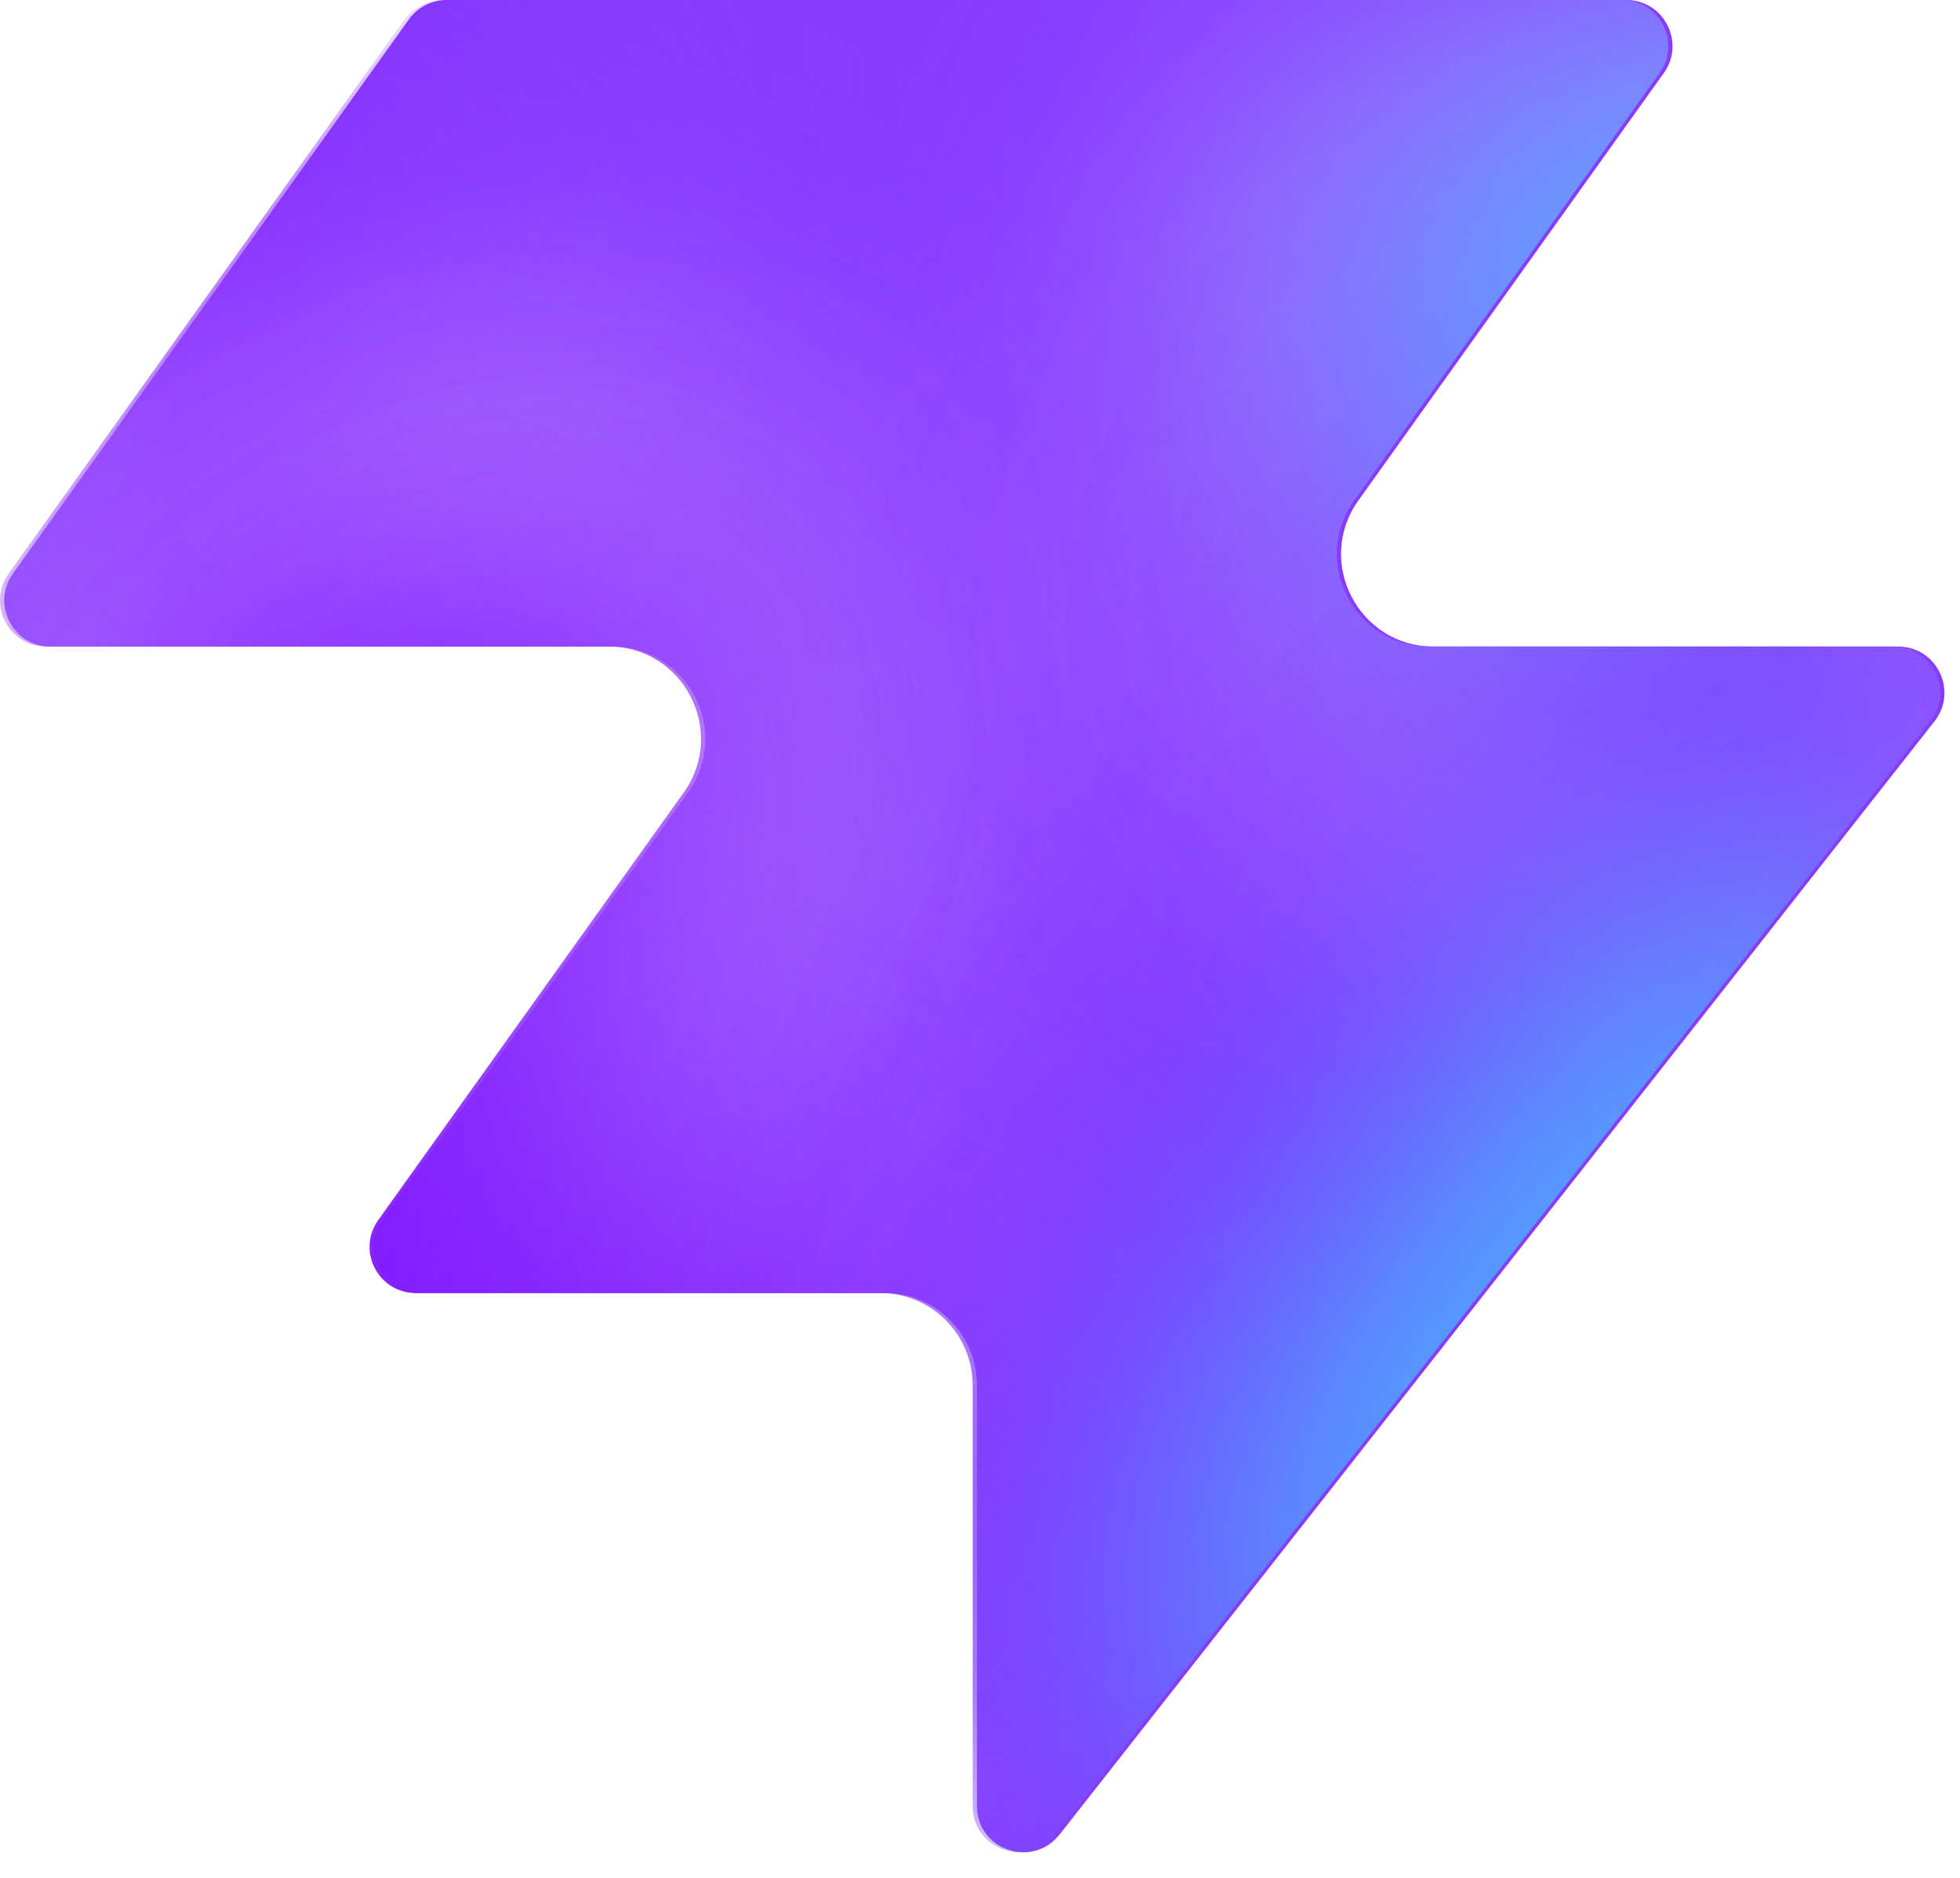
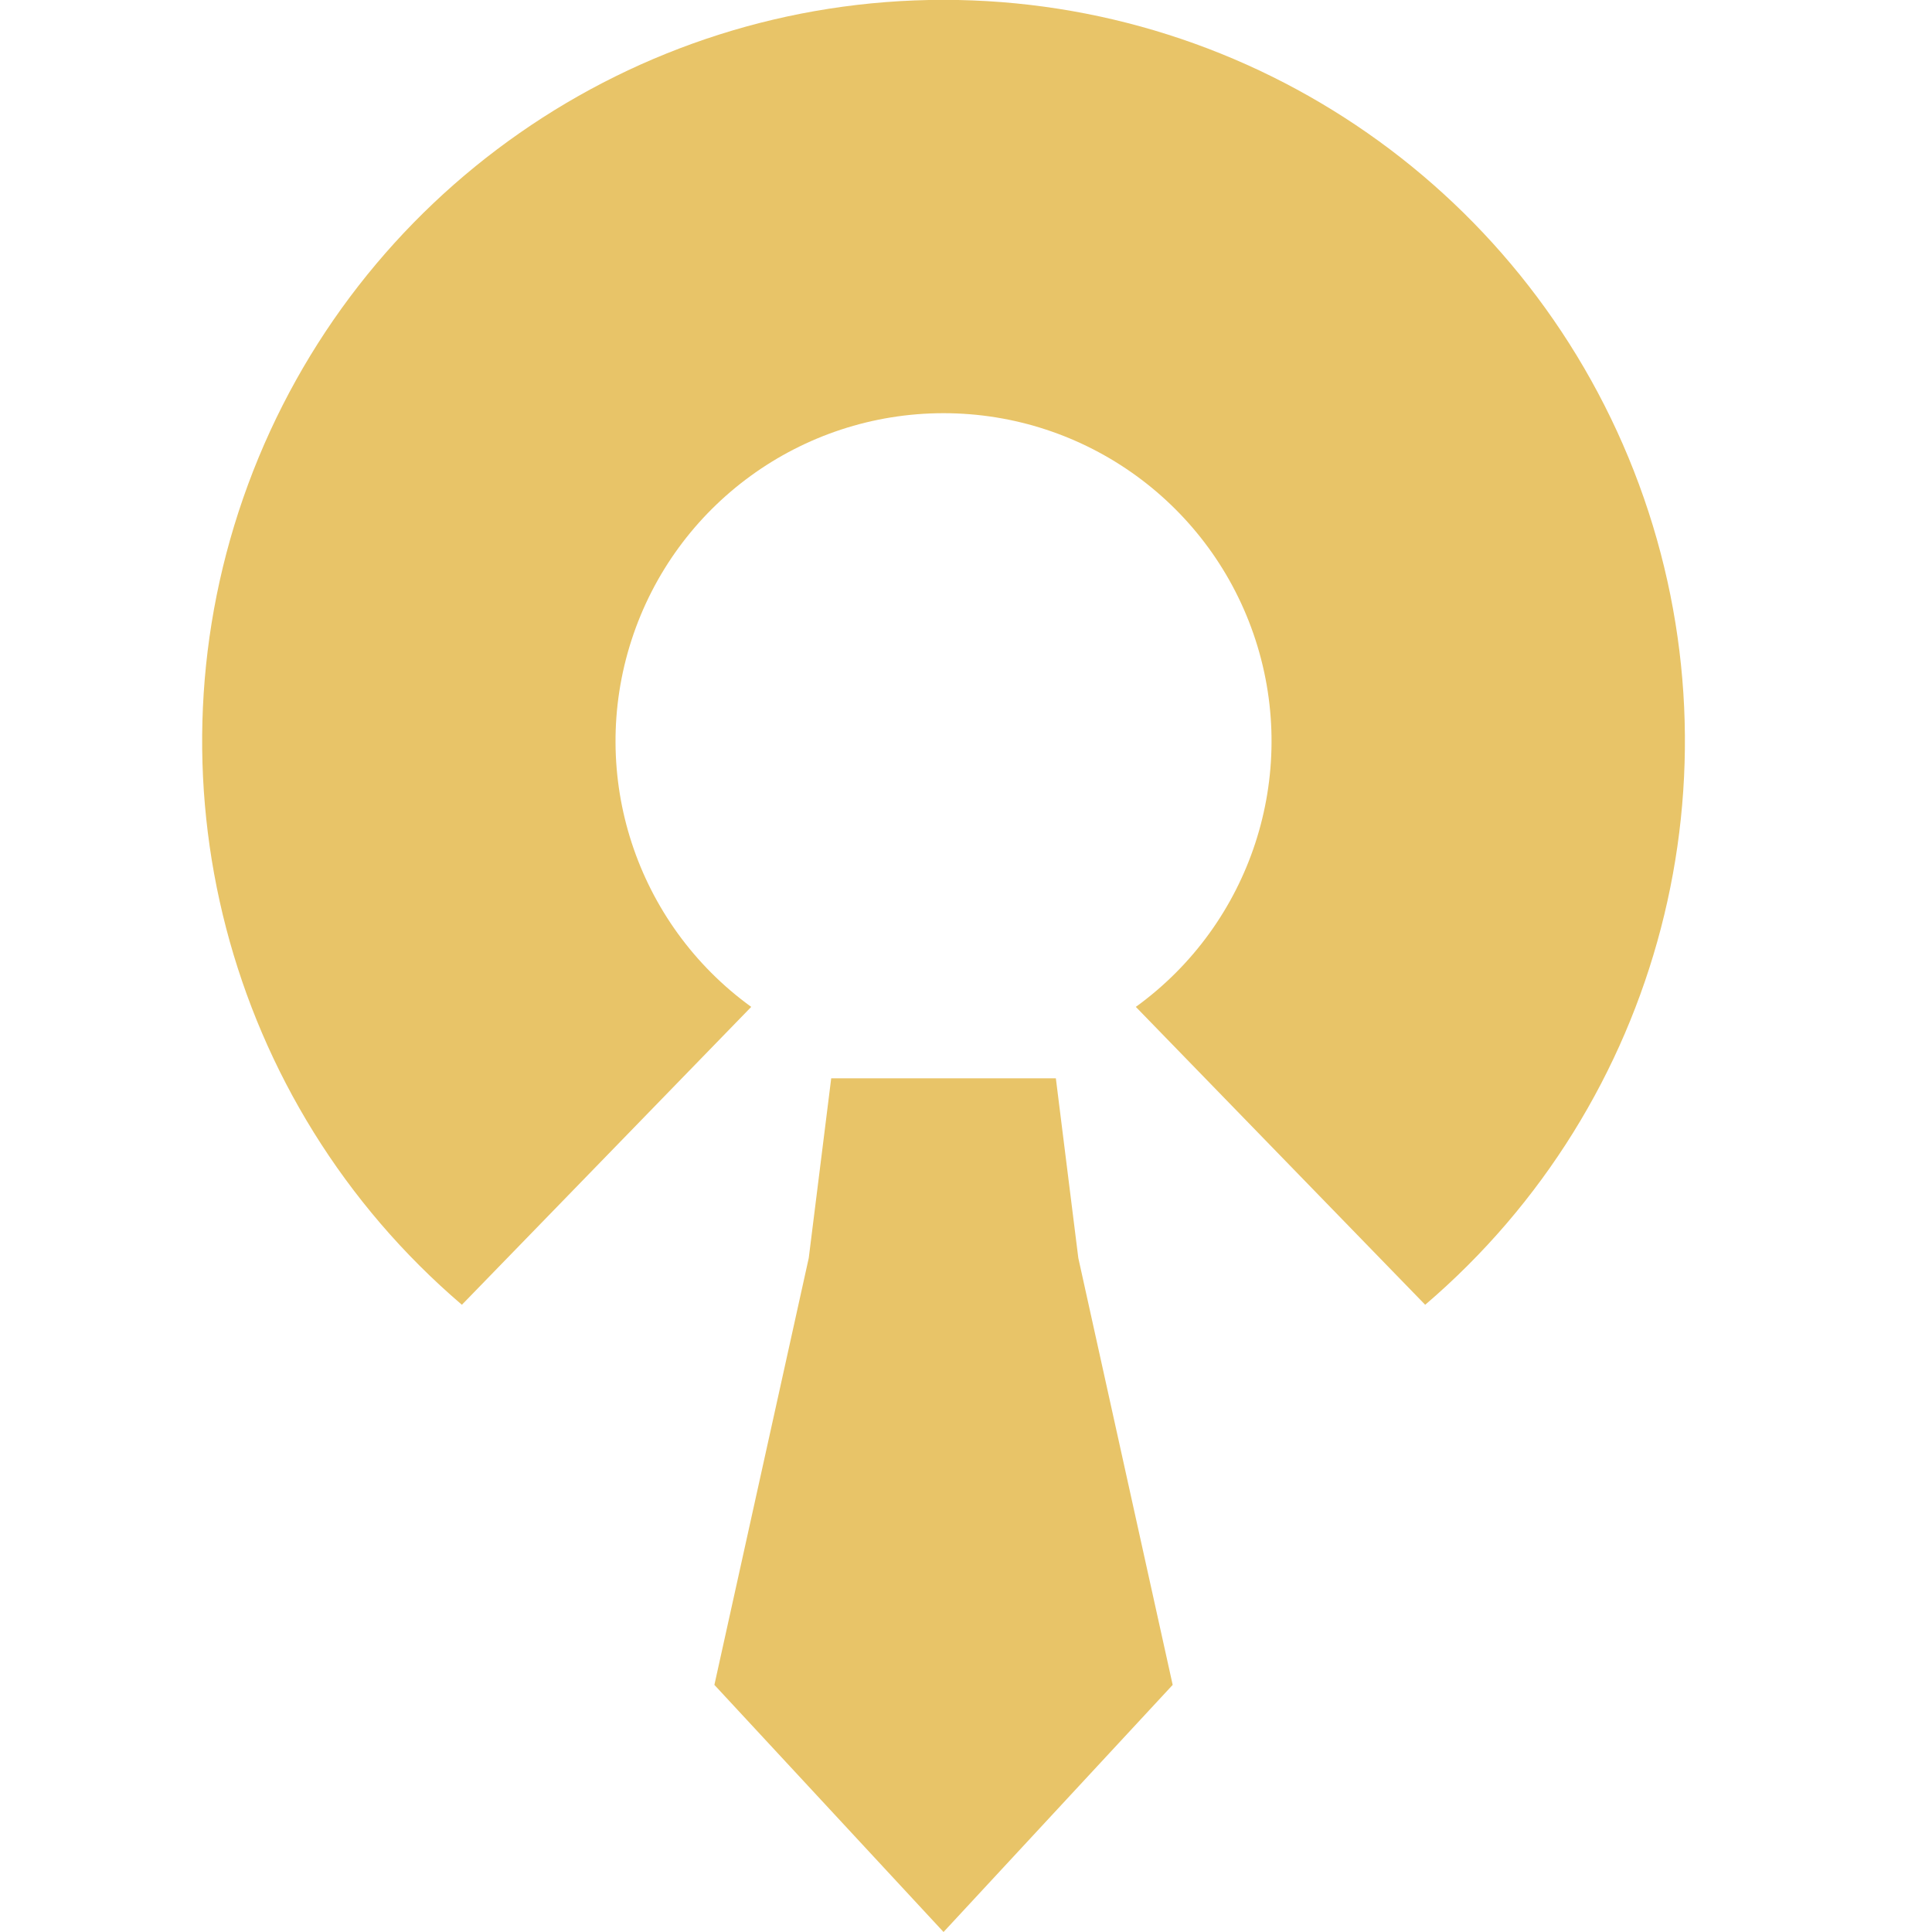
- <svg xmlns="http://www.w3.org/2000/svg" width="48" height="46" fill="none" viewBox="0 0 48 46">
-   <path fill="#863bff" d="M25.946 44.938c-.664.845-2.021.375-2.021-.698V33.937a2.26 2.26 0 0 0-2.262-2.262H10.287c-.92 0-1.456-1.04-.92-1.788l7.48-10.471c1.07-1.497 0-3.578-1.842-3.578H1.237c-.92 0-1.456-1.04-.92-1.788L10.013.474c.214-.297.556-.474.92-.474h28.894c.92 0 1.456 1.04.92 1.788l-7.48 10.471c-1.07 1.498 0 3.579 1.842 3.579h11.377c.943 0 1.473 1.088.89 1.83L25.947 44.94z" style="fill:#863bff;fill:color(display-p3 .525 .23 1);fill-opacity:1" />
-   <mask id="a" width="48" height="46" x="0" y="0" maskUnits="userSpaceOnUse" style="mask-type:alpha">
-     <path fill="#000" d="M25.842 44.938c-.664.844-2.021.375-2.021-.698V33.937a2.26 2.26 0 0 0-2.262-2.262H10.183c-.92 0-1.456-1.04-.92-1.788l7.48-10.471c1.07-1.498 0-3.579-1.842-3.579H1.133c-.92 0-1.456-1.04-.92-1.787L9.91.473c.214-.297.556-.474.92-.474h28.894c.92 0 1.456 1.04.92 1.788l-7.48 10.471c-1.07 1.498 0 3.578 1.842 3.578h11.377c.943 0 1.473 1.088.89 1.832L25.843 44.94z" style="fill:#000;fill-opacity:1" />
-   </mask>
-   <g mask="url(#a)">
-     <g filter="url(#b)">
-       <ellipse cx="5.508" cy="14.704" fill="#ede6ff" rx="5.508" ry="14.704" style="fill:#ede6ff;fill:color(display-p3 .927 .903 1);fill-opacity:1" transform="matrix(.00324 1 1 -.00324 -4.47 31.516)" />
-     </g>
-     <g filter="url(#c)">
-       <ellipse cx="10.399" cy="29.851" fill="#ede6ff" rx="10.399" ry="29.851" style="fill:#ede6ff;fill:color(display-p3 .927 .903 1);fill-opacity:1" transform="matrix(.00324 1 1 -.00324 -39.328 7.883)" />
-     </g>
-     <g filter="url(#d)">
-       <ellipse cx="5.508" cy="30.487" fill="#7e14ff" rx="5.508" ry="30.487" style="fill:#7e14ff;fill:color(display-p3 .492 .077 1);fill-opacity:1" transform="rotate(89.814 -25.913 -14.639)scale(1 -1)" />
-     </g>
-     <g filter="url(#e)">
-       <ellipse cx="5.508" cy="30.599" fill="#7e14ff" rx="5.508" ry="30.599" style="fill:#7e14ff;fill:color(display-p3 .492 .077 1);fill-opacity:1" transform="rotate(89.814 -32.644 -3.334)scale(1 -1)" />
-     </g>
-     <g filter="url(#f)">
-       <ellipse cx="5.508" cy="30.599" fill="#7e14ff" rx="5.508" ry="30.599" style="fill:#7e14ff;fill:color(display-p3 .492 .077 1);fill-opacity:1" transform="matrix(.00324 1 1 -.00324 -34.34 30.47)" />
-     </g>
-     <g filter="url(#g)">
-       <ellipse cx="14.072" cy="22.078" fill="#ede6ff" rx="14.072" ry="22.078" style="fill:#ede6ff;fill:color(display-p3 .927 .903 1);fill-opacity:1" transform="rotate(93.35 24.506 48.493)scale(-1 1)" />
-     </g>
-     <g filter="url(#h)">
-       <ellipse cx="3.47" cy="21.501" fill="#7e14ff" rx="3.47" ry="21.501" style="fill:#7e14ff;fill:color(display-p3 .492 .077 1);fill-opacity:1" transform="rotate(89.009 28.708 47.59)scale(-1 1)" />
-     </g>
-     <g filter="url(#i)">
-       <ellipse cx="3.47" cy="21.501" fill="#7e14ff" rx="3.47" ry="21.501" style="fill:#7e14ff;fill:color(display-p3 .492 .077 1);fill-opacity:1" transform="rotate(89.009 28.708 47.59)scale(-1 1)" />
-     </g>
-     <g filter="url(#j)">
-       <ellipse cx=".387" cy="8.972" fill="#7e14ff" rx="4.407" ry="29.108" style="fill:#7e14ff;fill:color(display-p3 .492 .077 1);fill-opacity:1" transform="rotate(39.51 .387 8.972)" />
-     </g>
-     <g filter="url(#k)">
-       <ellipse cx="47.523" cy="-6.092" fill="#7e14ff" rx="4.407" ry="29.108" style="fill:#7e14ff;fill:color(display-p3 .492 .077 1);fill-opacity:1" transform="rotate(37.892 47.523 -6.092)" />
-     </g>
-     <g filter="url(#l)">
-       <ellipse cx="41.412" cy="6.333" fill="#47bfff" rx="5.971" ry="9.665" style="fill:#47bfff;fill:color(display-p3 .28 .748 1);fill-opacity:1" transform="rotate(37.892 41.412 6.333)" />
-     </g>
-     <g filter="url(#m)">
-       <ellipse cx="-1.879" cy="38.332" fill="#7e14ff" rx="4.407" ry="29.108" style="fill:#7e14ff;fill:color(display-p3 .492 .077 1);fill-opacity:1" transform="rotate(37.892 -1.88 38.332)" />
-     </g>
-     <g filter="url(#n)">
-       <ellipse cx="-1.879" cy="38.332" fill="#7e14ff" rx="4.407" ry="29.108" style="fill:#7e14ff;fill:color(display-p3 .492 .077 1);fill-opacity:1" transform="rotate(37.892 -1.88 38.332)" />
-     </g>
-     <g filter="url(#o)">
-       <ellipse cx="35.651" cy="29.907" fill="#7e14ff" rx="4.407" ry="29.108" style="fill:#7e14ff;fill:color(display-p3 .492 .077 1);fill-opacity:1" transform="rotate(37.892 35.651 29.907)" />
-     </g>
-     <g filter="url(#p)">
-       <ellipse cx="38.418" cy="32.4" fill="#47bfff" rx="5.971" ry="15.297" style="fill:#47bfff;fill:color(display-p3 .28 .748 1);fill-opacity:1" transform="rotate(37.892 38.418 32.4)" />
-     </g>
-   </g>
-   <defs>
-     <filter id="b" width="60.045" height="41.654" x="-19.77" y="16.149" color-interpolation-filters="sRGB" filterUnits="userSpaceOnUse">
-       <feFlood flood-opacity="0" result="BackgroundImageFix" />
-       <feBlend in="SourceGraphic" in2="BackgroundImageFix" result="shape" />
-       <feGaussianBlur result="effect1_foregroundBlur_2002_17158" stdDeviation="7.659" />
-     </filter>
-     <filter id="c" width="90.34" height="51.437" x="-54.613" y="-7.533" color-interpolation-filters="sRGB" filterUnits="userSpaceOnUse">
-       <feFlood flood-opacity="0" result="BackgroundImageFix" />
-       <feBlend in="SourceGraphic" in2="BackgroundImageFix" result="shape" />
-       <feGaussianBlur result="effect1_foregroundBlur_2002_17158" stdDeviation="7.659" />
-     </filter>
-     <filter id="d" width="79.355" height="29.4" x="-49.64" y="2.03" color-interpolation-filters="sRGB" filterUnits="userSpaceOnUse">
-       <feFlood flood-opacity="0" result="BackgroundImageFix" />
-       <feBlend in="SourceGraphic" in2="BackgroundImageFix" result="shape" />
-       <feGaussianBlur result="effect1_foregroundBlur_2002_17158" stdDeviation="4.596" />
-     </filter>
-     <filter id="e" width="79.579" height="29.4" x="-45.045" y="20.029" color-interpolation-filters="sRGB" filterUnits="userSpaceOnUse">
-       <feFlood flood-opacity="0" result="BackgroundImageFix" />
-       <feBlend in="SourceGraphic" in2="BackgroundImageFix" result="shape" />
-       <feGaussianBlur result="effect1_foregroundBlur_2002_17158" stdDeviation="4.596" />
-     </filter>
-     <filter id="f" width="79.579" height="29.4" x="-43.513" y="21.178" color-interpolation-filters="sRGB" filterUnits="userSpaceOnUse">
-       <feFlood flood-opacity="0" result="BackgroundImageFix" />
-       <feBlend in="SourceGraphic" in2="BackgroundImageFix" result="shape" />
-       <feGaussianBlur result="effect1_foregroundBlur_2002_17158" stdDeviation="4.596" />
-     </filter>
-     <filter id="g" width="74.749" height="58.852" x="15.756" y="-17.901" color-interpolation-filters="sRGB" filterUnits="userSpaceOnUse">
-       <feFlood flood-opacity="0" result="BackgroundImageFix" />
-       <feBlend in="SourceGraphic" in2="BackgroundImageFix" result="shape" />
-       <feGaussianBlur result="effect1_foregroundBlur_2002_17158" stdDeviation="7.659" />
-     </filter>
-     <filter id="h" width="61.377" height="25.362" x="23.548" y="2.284" color-interpolation-filters="sRGB" filterUnits="userSpaceOnUse">
-       <feFlood flood-opacity="0" result="BackgroundImageFix" />
-       <feBlend in="SourceGraphic" in2="BackgroundImageFix" result="shape" />
-       <feGaussianBlur result="effect1_foregroundBlur_2002_17158" stdDeviation="4.596" />
-     </filter>
-     <filter id="i" width="61.377" height="25.362" x="23.548" y="2.284" color-interpolation-filters="sRGB" filterUnits="userSpaceOnUse">
-       <feFlood flood-opacity="0" result="BackgroundImageFix" />
-       <feBlend in="SourceGraphic" in2="BackgroundImageFix" result="shape" />
-       <feGaussianBlur result="effect1_foregroundBlur_2002_17158" stdDeviation="4.596" />
-     </filter>
-     <filter id="j" width="56.045" height="63.649" x="-27.636" y="-22.853" color-interpolation-filters="sRGB" filterUnits="userSpaceOnUse">
-       <feFlood flood-opacity="0" result="BackgroundImageFix" />
-       <feBlend in="SourceGraphic" in2="BackgroundImageFix" result="shape" />
-       <feGaussianBlur result="effect1_foregroundBlur_2002_17158" stdDeviation="4.596" />
-     </filter>
-     <filter id="k" width="54.814" height="64.646" x="20.116" y="-38.415" color-interpolation-filters="sRGB" filterUnits="userSpaceOnUse">
-       <feFlood flood-opacity="0" result="BackgroundImageFix" />
-       <feBlend in="SourceGraphic" in2="BackgroundImageFix" result="shape" />
-       <feGaussianBlur result="effect1_foregroundBlur_2002_17158" stdDeviation="4.596" />
-     </filter>
-     <filter id="l" width="33.541" height="35.313" x="24.641" y="-11.323" color-interpolation-filters="sRGB" filterUnits="userSpaceOnUse">
-       <feFlood flood-opacity="0" result="BackgroundImageFix" />
-       <feBlend in="SourceGraphic" in2="BackgroundImageFix" result="shape" />
-       <feGaussianBlur result="effect1_foregroundBlur_2002_17158" stdDeviation="4.596" />
-     </filter>
-     <filter id="m" width="54.814" height="64.646" x="-29.286" y="6.009" color-interpolation-filters="sRGB" filterUnits="userSpaceOnUse">
-       <feFlood flood-opacity="0" result="BackgroundImageFix" />
-       <feBlend in="SourceGraphic" in2="BackgroundImageFix" result="shape" />
-       <feGaussianBlur result="effect1_foregroundBlur_2002_17158" stdDeviation="4.596" />
-     </filter>
-     <filter id="n" width="54.814" height="64.646" x="-29.286" y="6.009" color-interpolation-filters="sRGB" filterUnits="userSpaceOnUse">
-       <feFlood flood-opacity="0" result="BackgroundImageFix" />
-       <feBlend in="SourceGraphic" in2="BackgroundImageFix" result="shape" />
-       <feGaussianBlur result="effect1_foregroundBlur_2002_17158" stdDeviation="4.596" />
-     </filter>
-     <filter id="o" width="54.814" height="64.646" x="8.244" y="-2.416" color-interpolation-filters="sRGB" filterUnits="userSpaceOnUse">
-       <feFlood flood-opacity="0" result="BackgroundImageFix" />
-       <feBlend in="SourceGraphic" in2="BackgroundImageFix" result="shape" />
-       <feGaussianBlur result="effect1_foregroundBlur_2002_17158" stdDeviation="4.596" />
-     </filter>
-     <filter id="p" width="39.409" height="43.623" x="18.713" y="10.588" color-interpolation-filters="sRGB" filterUnits="userSpaceOnUse">
-       <feFlood flood-opacity="0" result="BackgroundImageFix" />
-       <feBlend in="SourceGraphic" in2="BackgroundImageFix" result="shape" />
-       <feGaussianBlur result="effect1_foregroundBlur_2002_17158" stdDeviation="4.596" />
-     </filter>
-   </defs>
+ <svg xmlns="http://www.w3.org/2000/svg" viewBox="-4.5 0 43 43" fill="#e8c468">
+   <path d="M5.78 29.04A16.5 16.5 0 1 1 27.22 29.04L20.78 22.41A7.3 7.3 0 1 0 12.22 22.41Z" />
+   <path d="M14 24H19L19.5 28L21.6 37.5L16.5 43L11.4 37.5L13.5 28Z" />
</svg>
